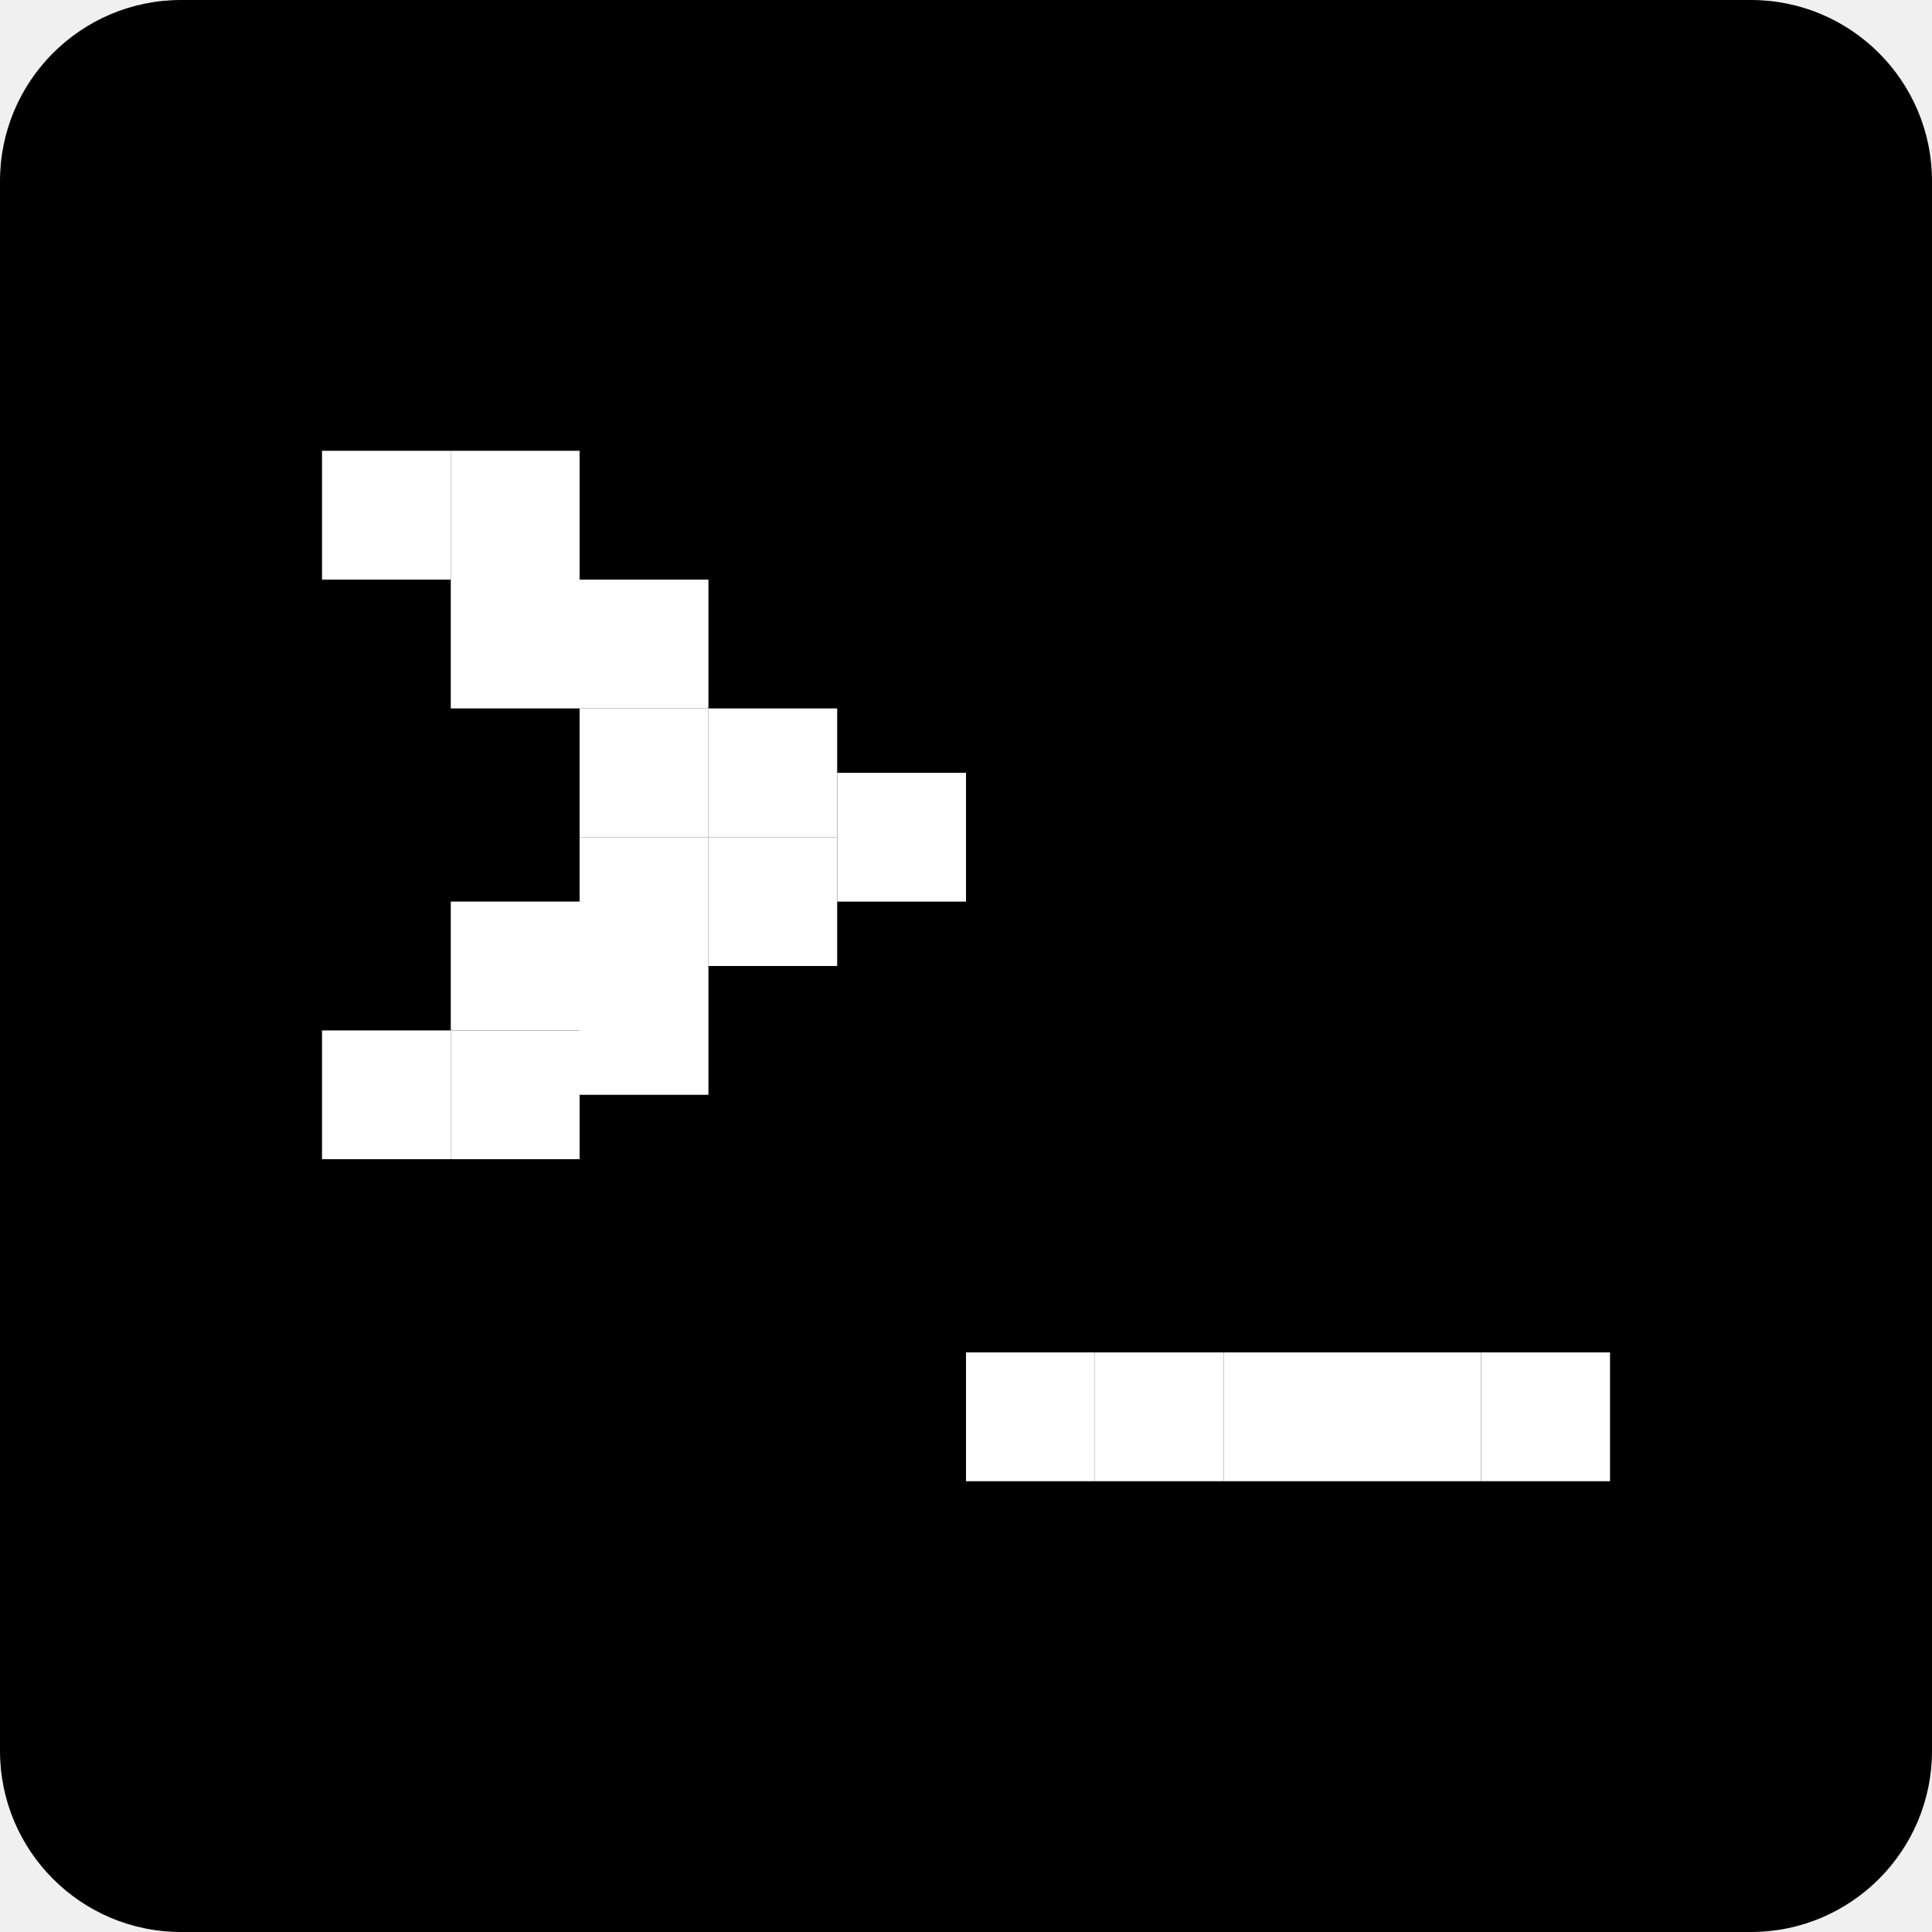
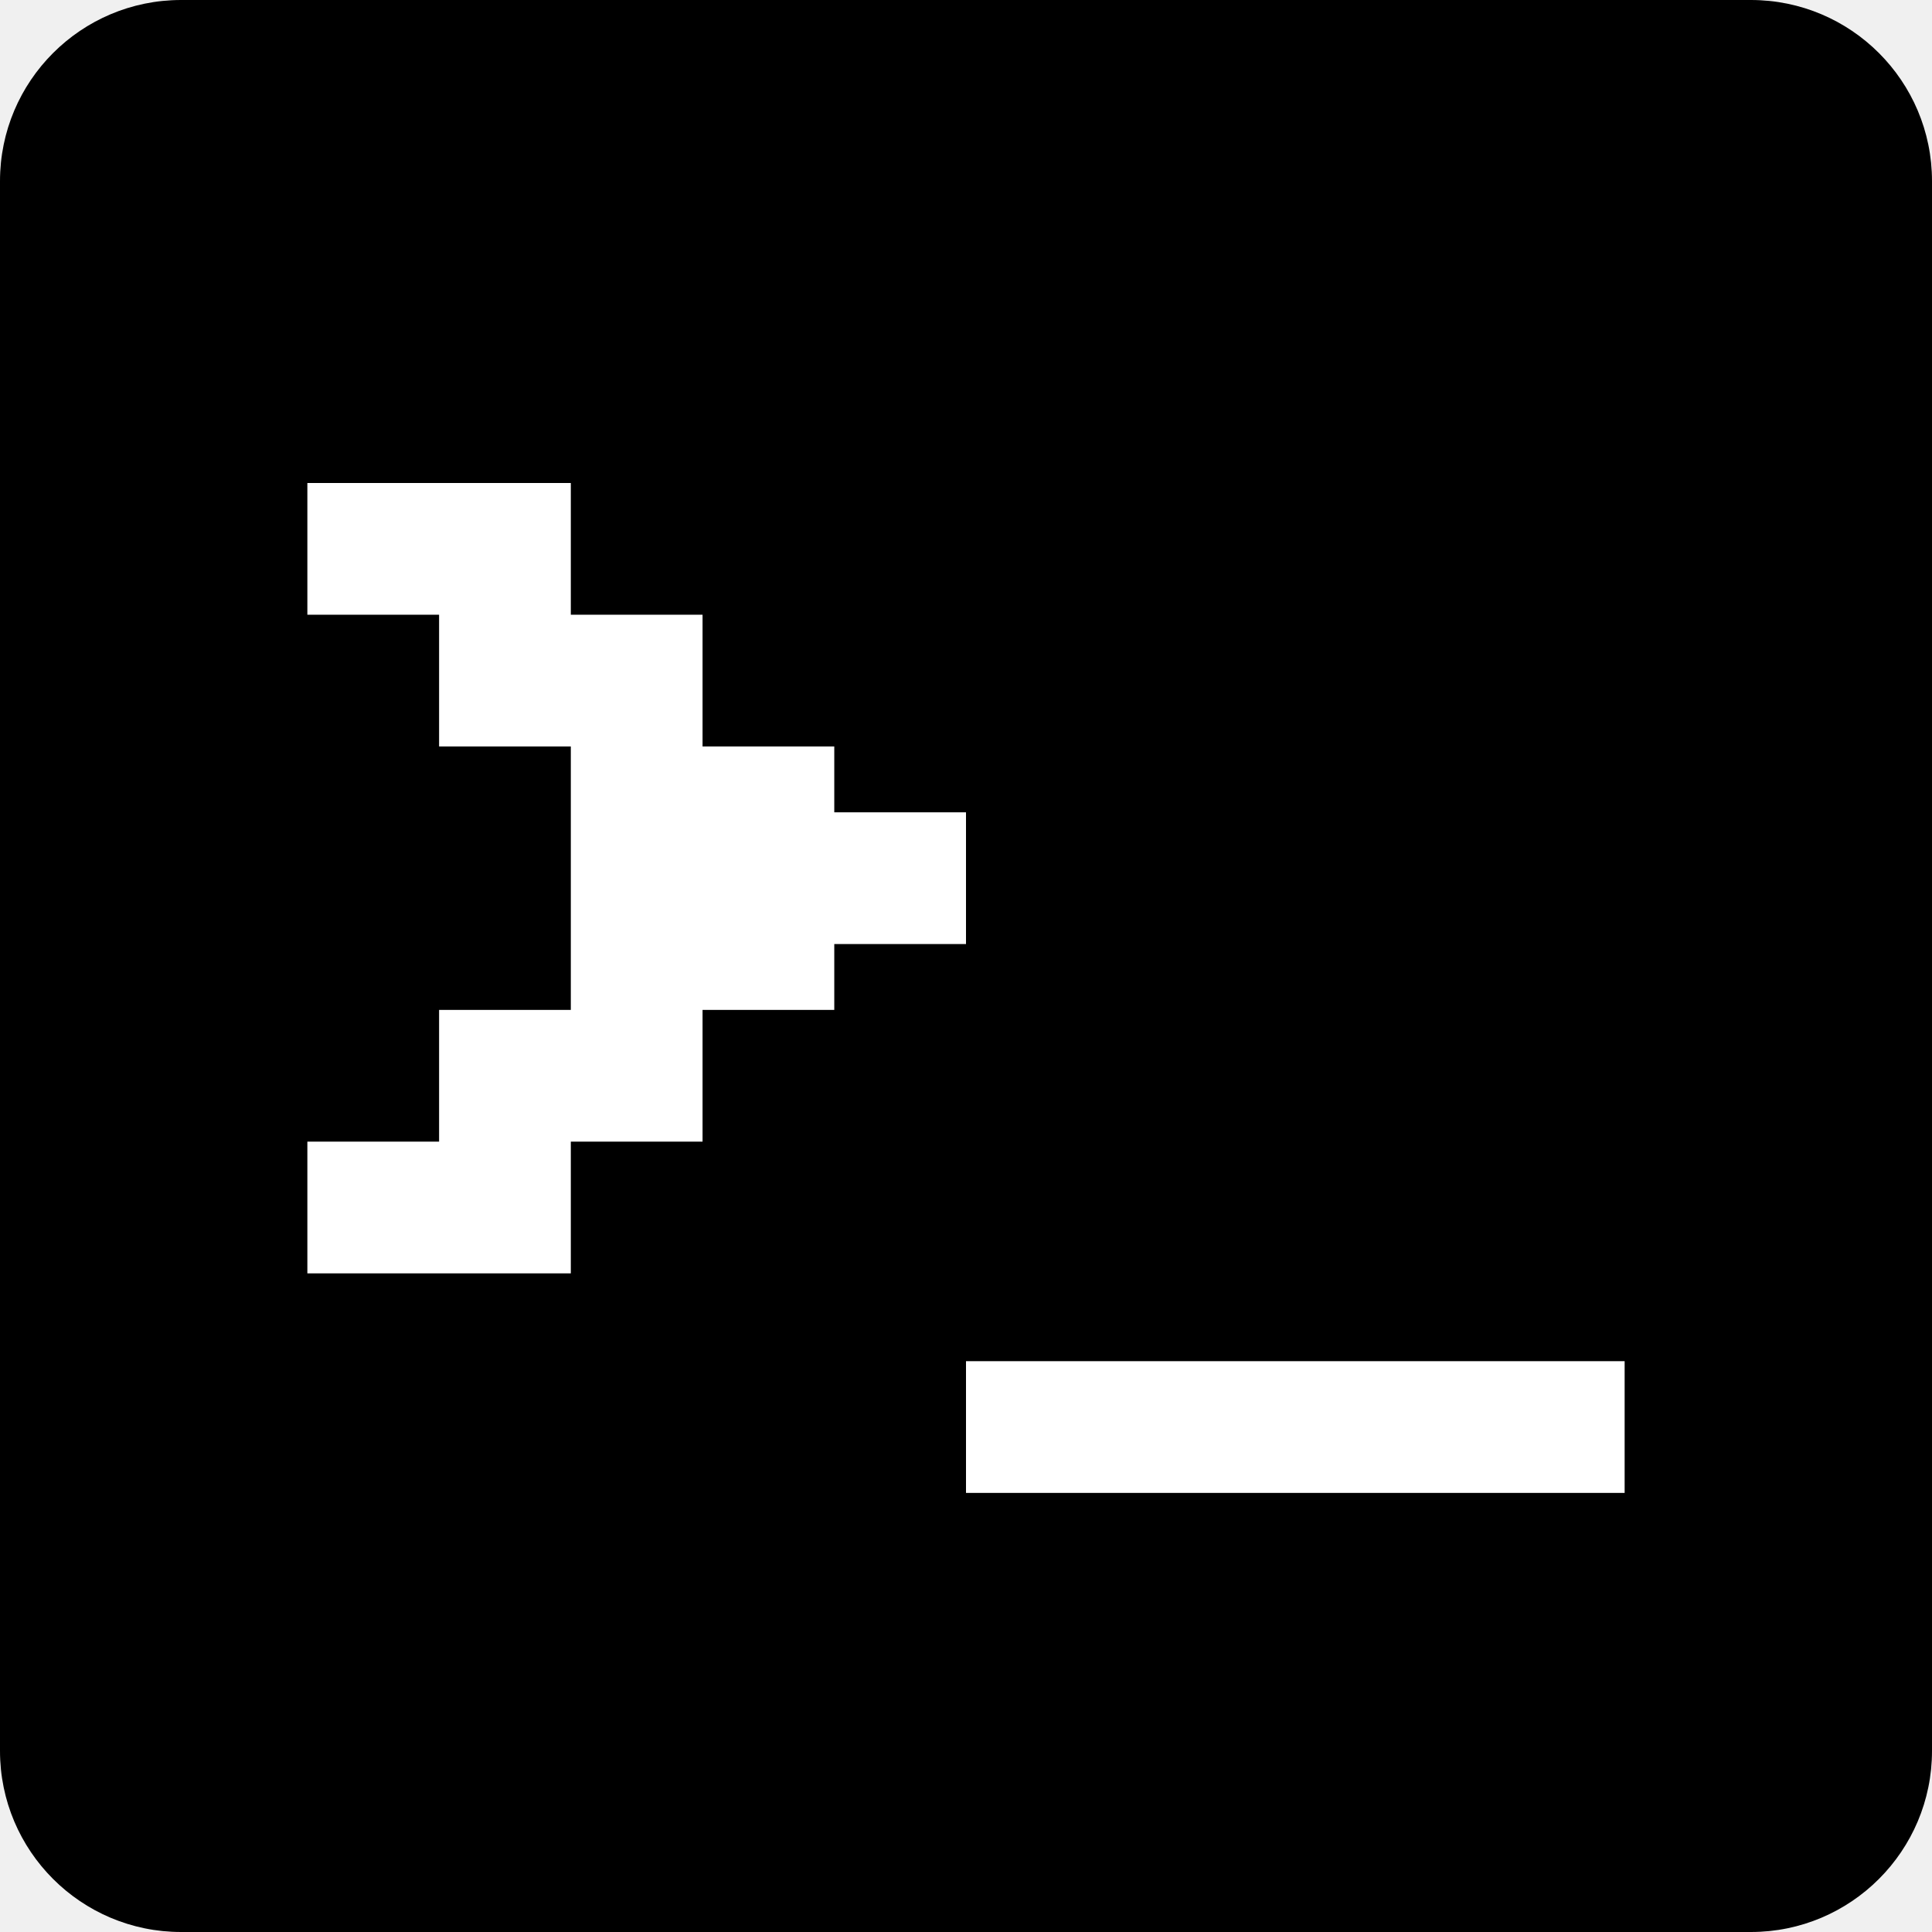
- <svg xmlns="http://www.w3.org/2000/svg" width="43" height="43" viewBox="0 0 43 43" fill="none">
-   <g clip-path="url(#clip0_55_978)">
-     <path d="M38.969 0H4.031C1.805 0 0 1.805 0 4.031V38.969C0 41.195 1.805 43 4.031 43H38.969C41.195 43 43 41.195 43 38.969V4.031C43 1.805 41.195 0 38.969 0Z" fill="black" />
-     <path d="M10.034 22.934H7.167V25.8H10.034V22.934Z" fill="white" />
-     <path d="M10.034 10.033H7.167V12.9H10.034V10.033Z" fill="white" />
-     <path d="M12.9 10.033H10.033V12.9H12.9V10.033Z" fill="white" />
-     <path d="M15.767 12.9H12.9V15.767H15.767V12.9Z" fill="white" />
-     <path d="M15.767 18.633H12.9V21.5H15.767V18.633Z" fill="white" />
-     <path d="M12.9 20.066H10.033V22.933H12.9V20.066Z" fill="white" />
-     <path d="M12.9 12.9H10.033V15.767H12.9V12.9Z" fill="white" />
-     <path d="M15.767 15.767H12.9V18.633H15.767V15.767Z" fill="white" />
-     <path d="M15.767 21.5H12.9V24.367H15.767V21.5Z" fill="white" />
-     <path d="M12.9 22.934H10.033V25.8H12.9V22.934Z" fill="white" />
-     <path d="M18.633 15.767H15.767V18.633H18.633V15.767Z" fill="white" />
-     <path d="M18.633 18.633H15.767V21.5H18.633V18.633Z" fill="white" />
-     <path d="M21.5 17.2H18.634V20.067H21.5V17.2Z" fill="white" />
-     <path d="M24.367 30.1H21.5V32.967H24.367V30.1Z" fill="white" />
-     <path d="M27.233 30.1H24.366V32.967H27.233V30.1Z" fill="white" />
-     <path d="M30.1 30.1H27.233V32.967H30.1V30.1Z" fill="white" />
-     <path d="M32.966 30.1H30.1V32.967H32.966V30.1Z" fill="white" />
-     <path d="M35.834 30.1H32.967V32.967H35.834V30.1Z" fill="white" />
-   </g>
-   <defs>
-     <clipPath id="clip0_55_978">
-       <rect width="43" height="43" fill="white" />
-     </clipPath>
-   </defs>
+ <svg xmlns="http://www.w3.org/2000/svg" width="44" height="44" viewBox="0 0 44 44" fill="none">
+   <path d="M39.875 0H4.125C1.847 0 0 1.847 0 4.125V39.875C0 42.153 1.847 44 4.125 44H39.875C42.153 44 44 42.153 44 39.875V4.125C44 1.847 42.153 0 39.875 0Z" fill="black" />
+   <path d="M37 31V34H22V31H37Z" fill="white" />
+   <path d="M13 14H16V17H19V18.5H22V21.5H19V23H16V26H13V29H7V26H10V23H13V17H10V14H7V11H13V14Z" fill="white" />
</svg>
